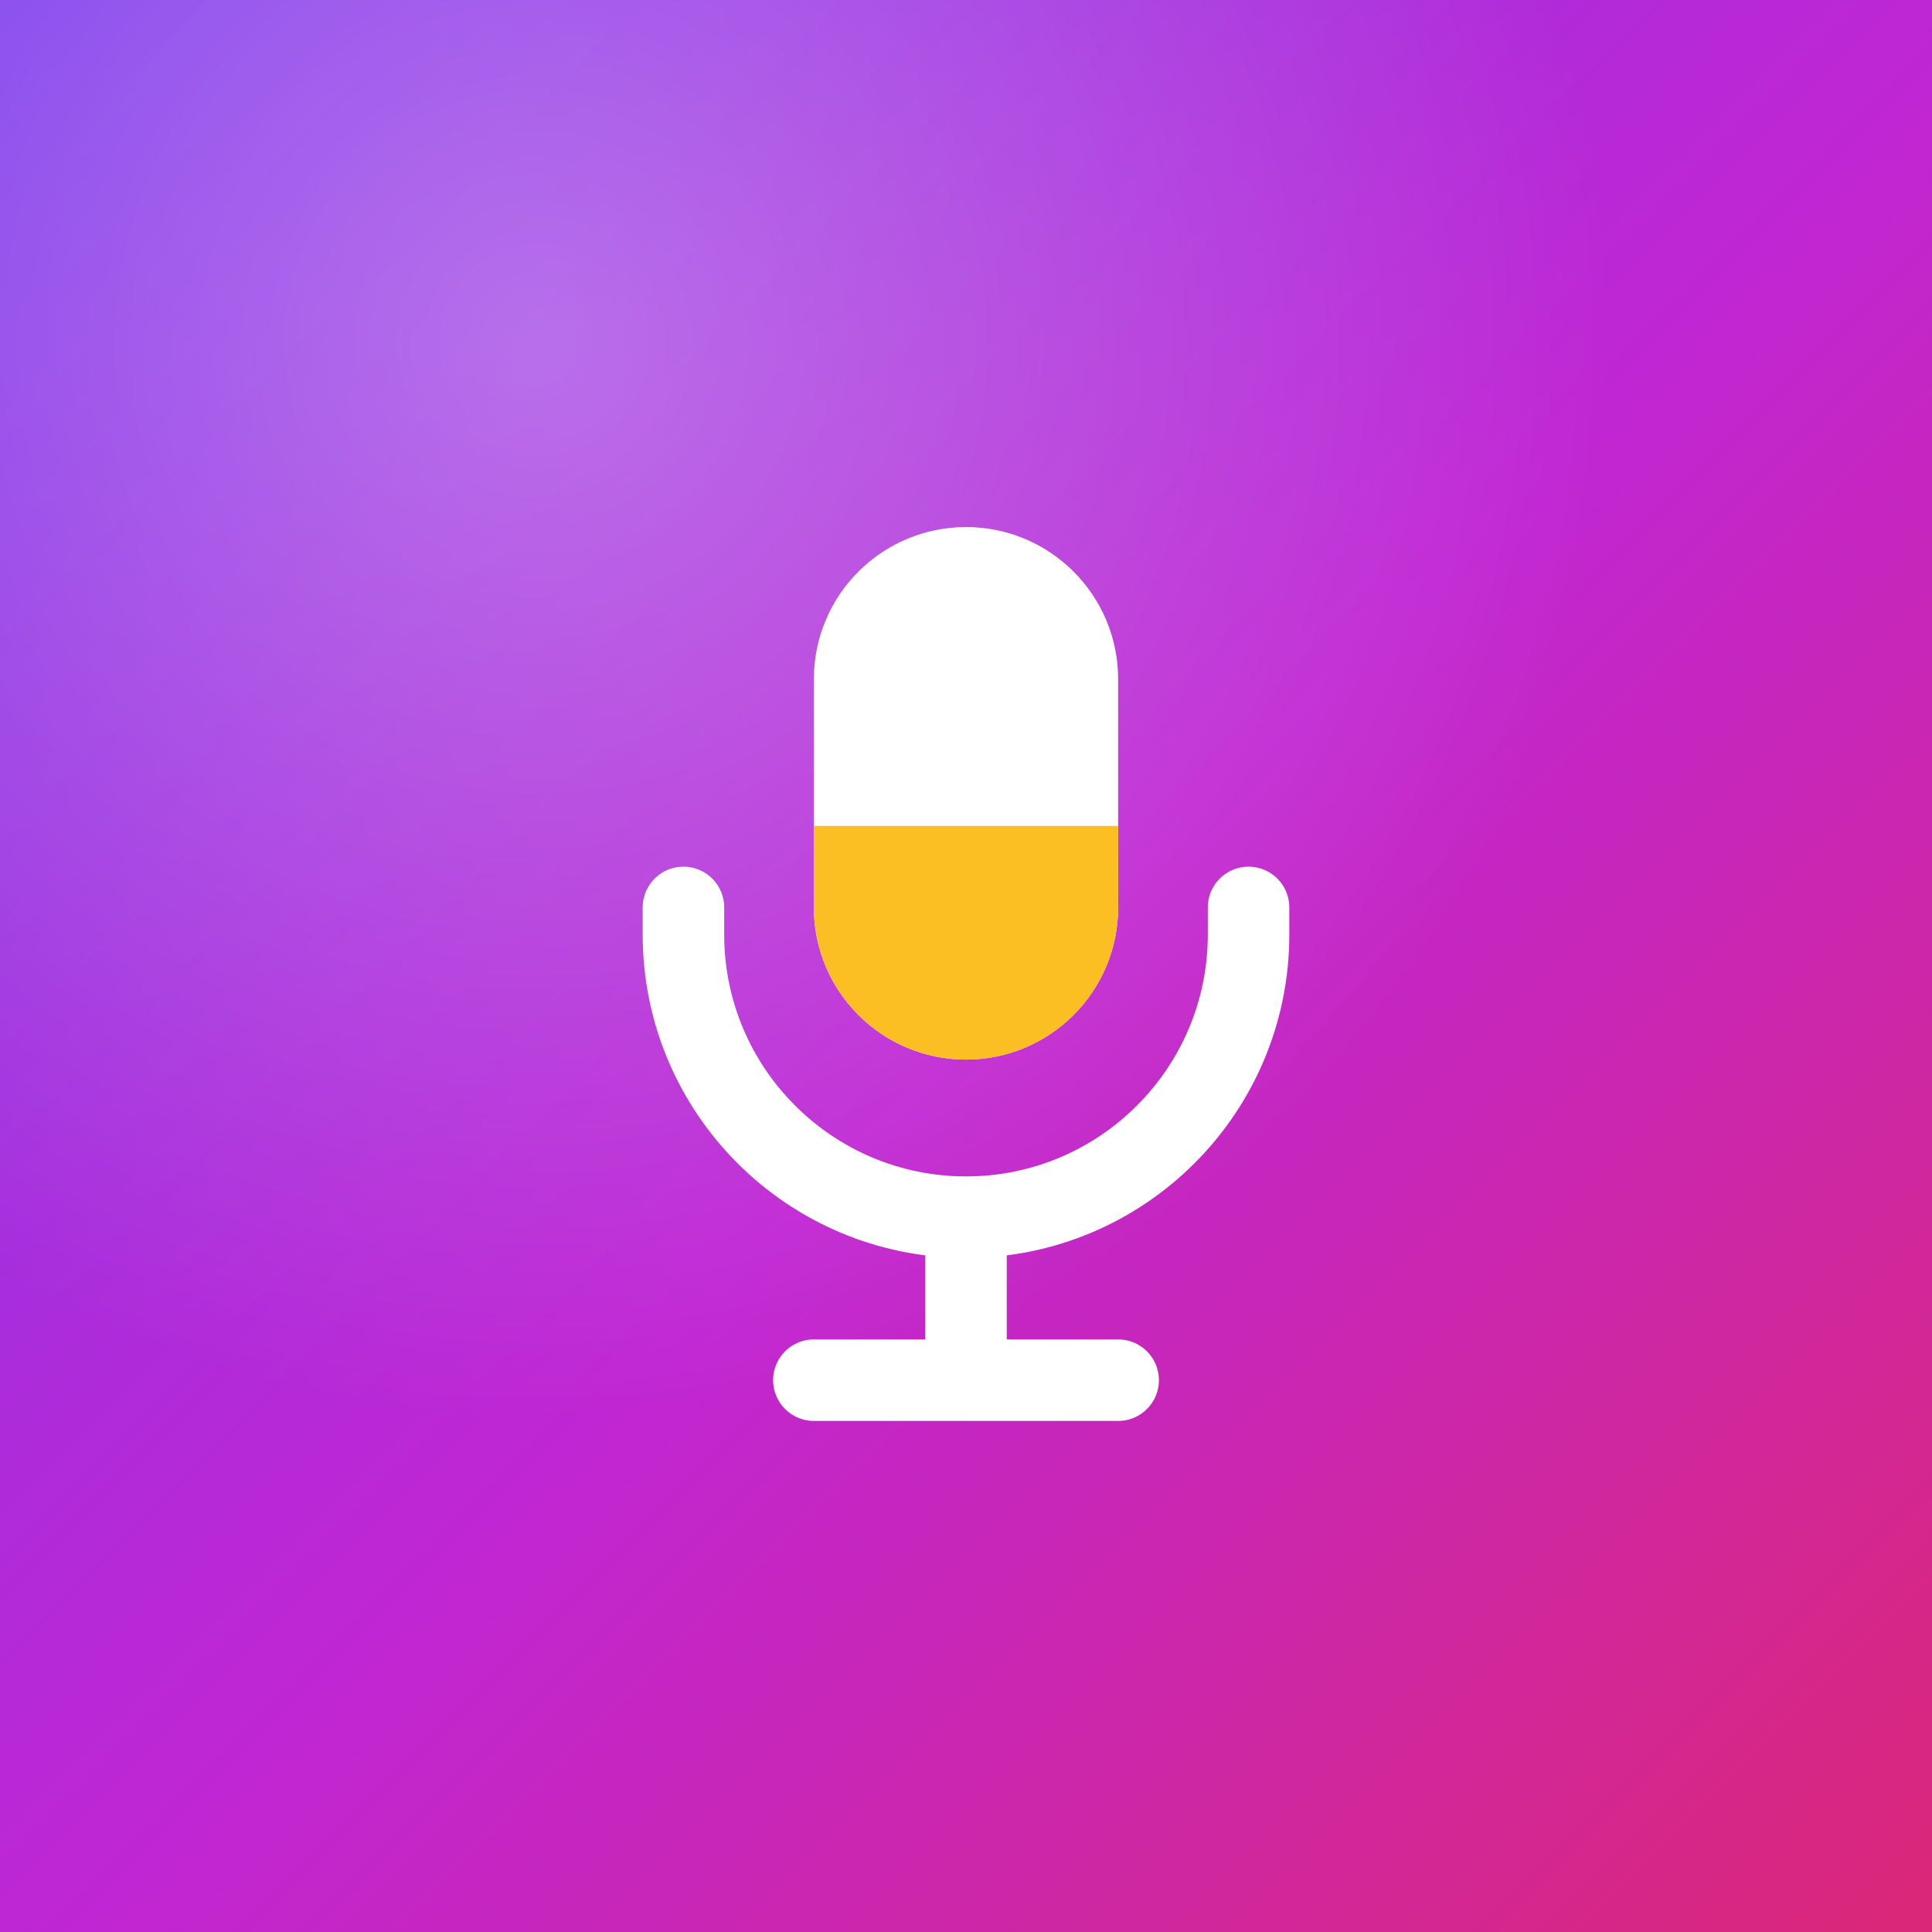
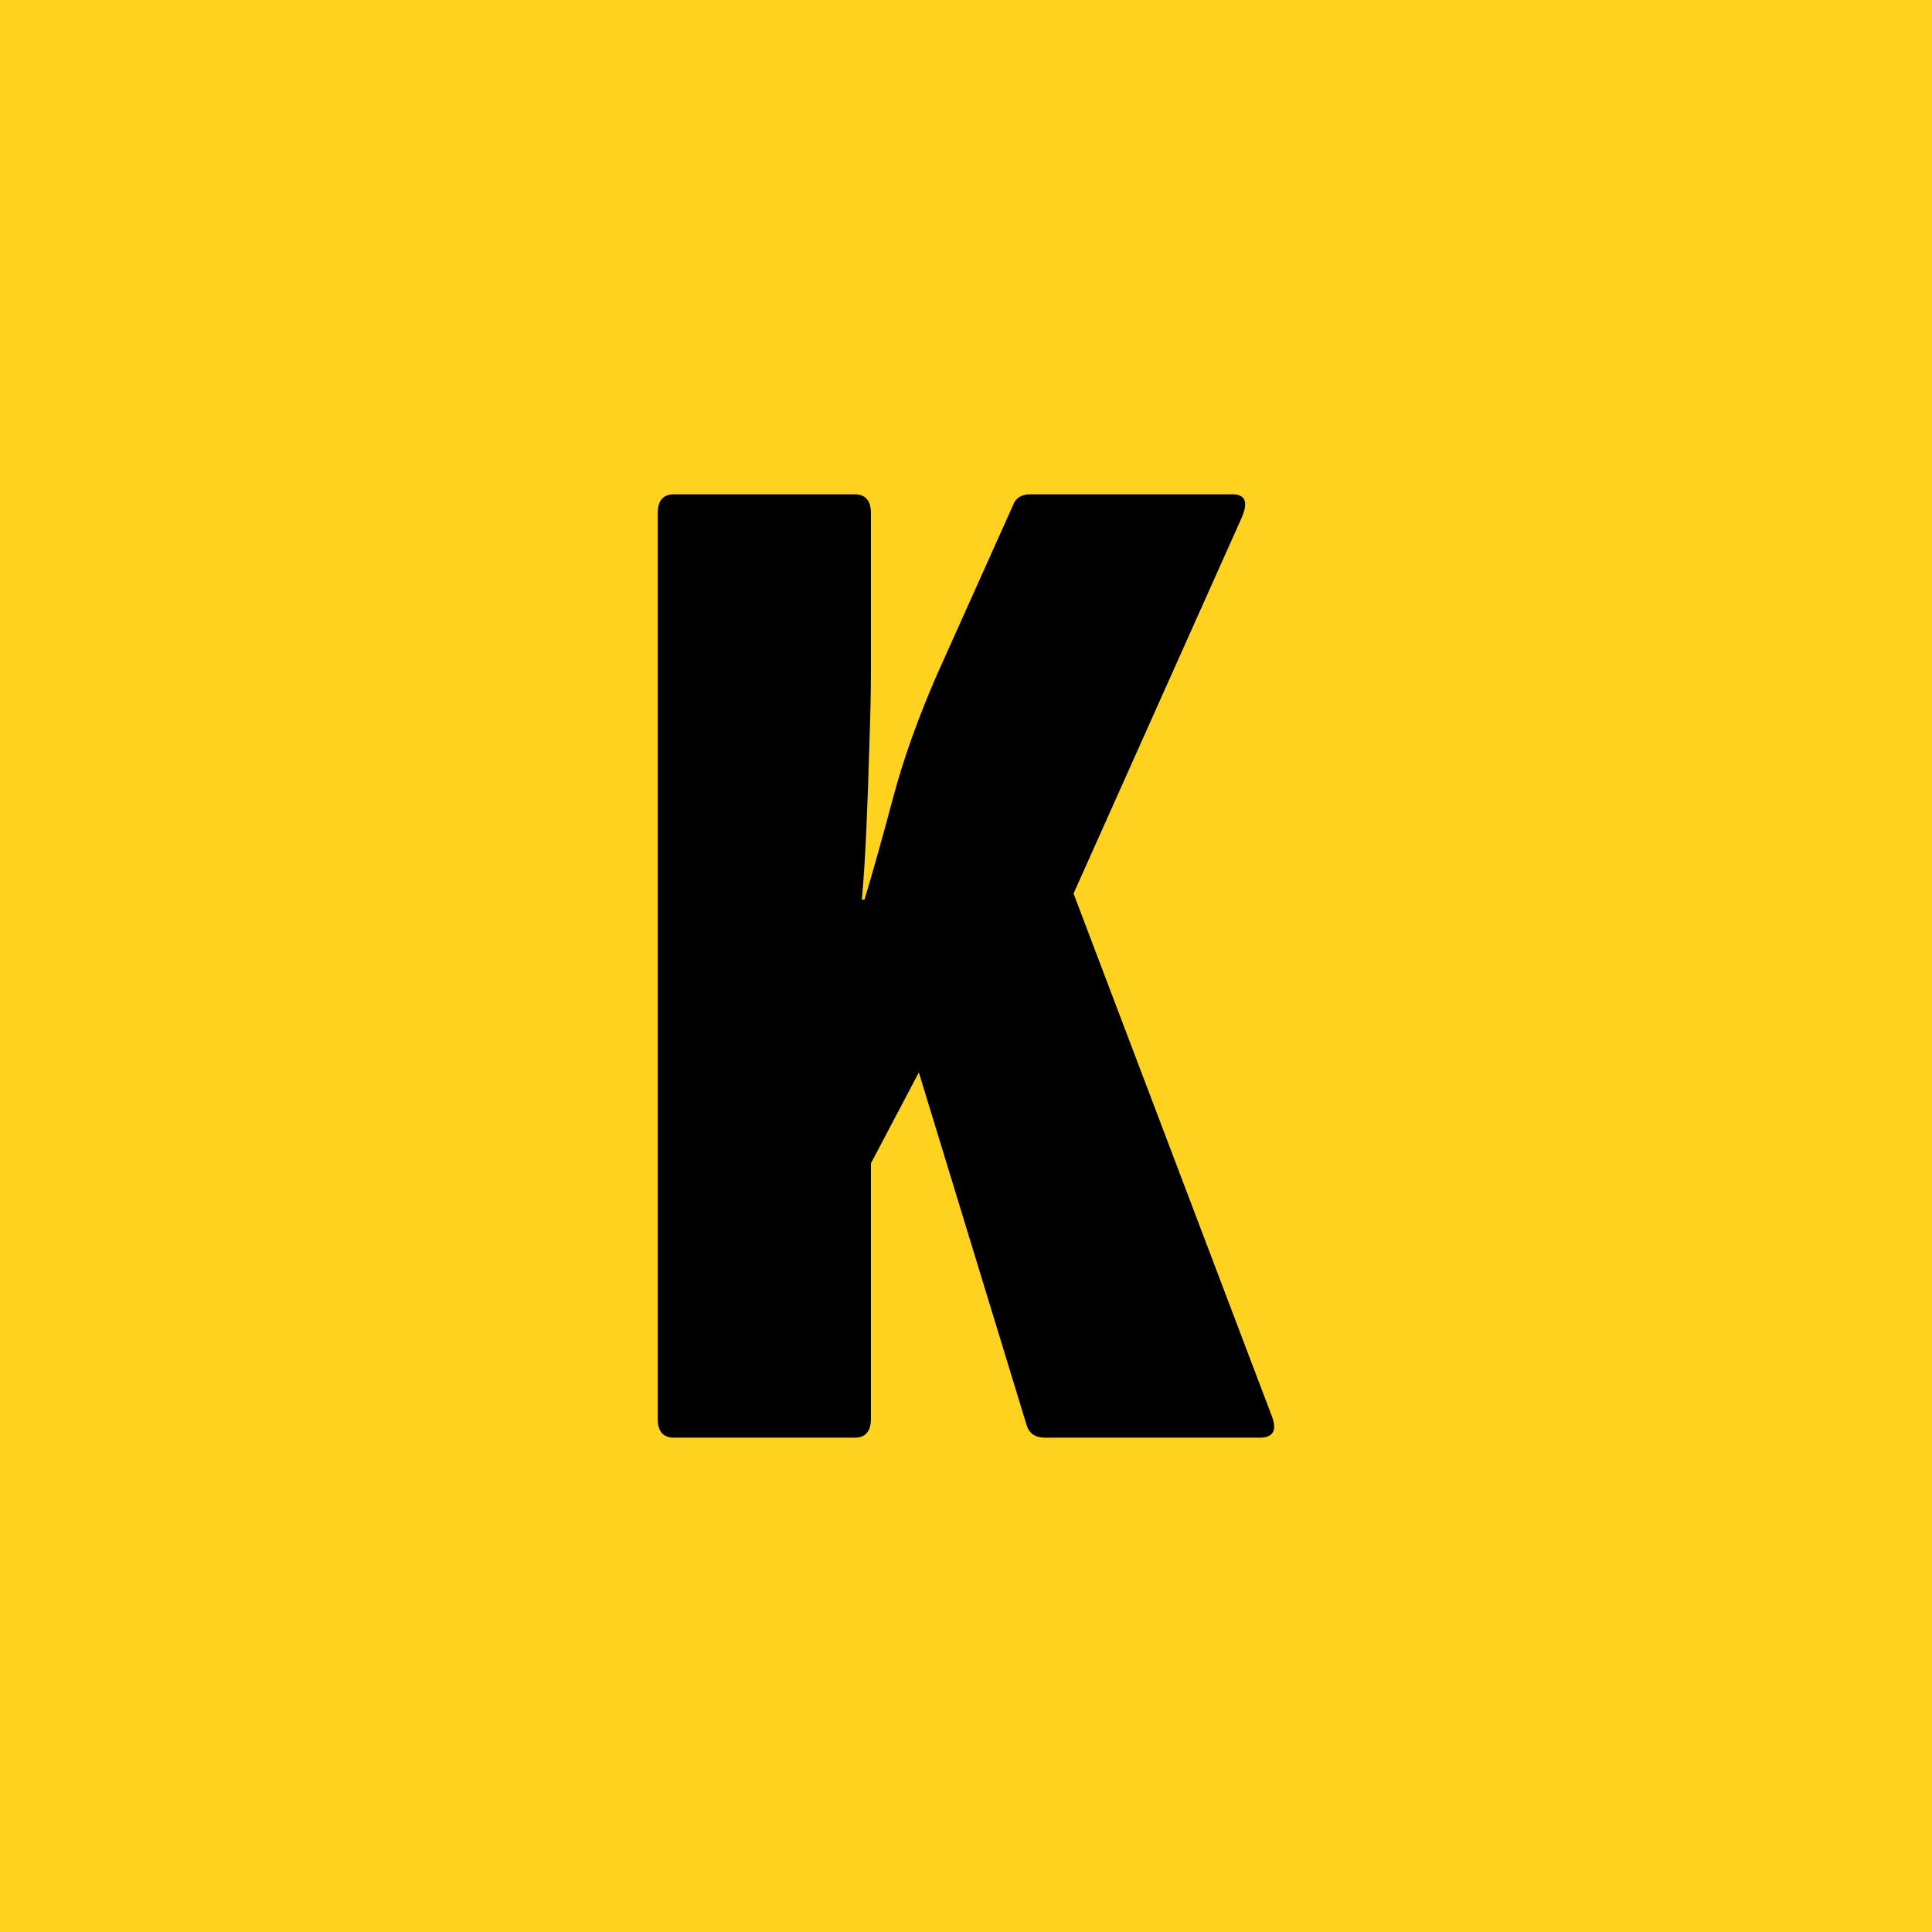
<svg xmlns="http://www.w3.org/2000/svg" viewBox="0 0 512 512">
-   <defs>
-     <linearGradient id="g" x1="0" y1="0" x2="1" y2="1">
-       <stop offset="0" stop-color="#7c3aed" />
-       <stop offset=".52" stop-color="#c026d3" />
-       <stop offset="1" stop-color="#db2777" />
-     </linearGradient>
-     <radialGradient id="h" cx=".28" cy=".18" r=".85">
-       <stop offset="0" stop-color="#fff" stop-opacity=".3" />
-       <stop offset=".65" stop-color="#fff" stop-opacity="0" />
-     </radialGradient>
-     <clipPath id="c">
-       <rect x="200" y="96" width="112" height="196" rx="56" />
-     </clipPath>
-   </defs>
-   <rect width="512" height="512" fill="url(#g)" />
-   <rect width="512" height="512" fill="url(#h)" />
-   <g transform="translate(256 252) scale(.72) translate(-256 -252)">
-     <g clip-path="url(#c)">
-       <rect x="200" y="96" width="112" height="196" fill="#fff" />
-       <rect x="200" y="206" width="112" height="86" fill="#fbbf24" />
-     </g>
-     <path d="M152 236v10c0 57.4 46.6 104 104 104s104-46.6 104-104v-10" fill="none" stroke="#fff" stroke-width="30" stroke-linecap="round" />
-     <path d="M256 352v56M200 410h112" fill="none" stroke="#fff" stroke-width="30" stroke-linecap="round" />
-   </g>
+   <rect width="512" height="512" fill="#ffd21f" />
+   <path d="M178.6 381Q174.3 381 174.3 376V136Q174.3 131 178.6 131H226.5Q230.8 131 230.8 136V178.4Q230.8 185.8 230.4 197.1Q230.1 208.4 229.6 219.6Q229.1 230.7 228.4 238.4H229.1Q232.5 227.1 236.6 211.7Q240.7 196.2 248.3 178.8L268.5 133.8Q269.5 131 273.1 131H326.6Q331.7 131 329.1 137.1L284.5 236.8L336.9 374.9Q339.4 381 333.8 381H277Q273.1 381 272.1 377.8L243.5 284.2L230.8 308.3V376Q230.8 381 226.5 381Z" fill="#000000" />
</svg>
